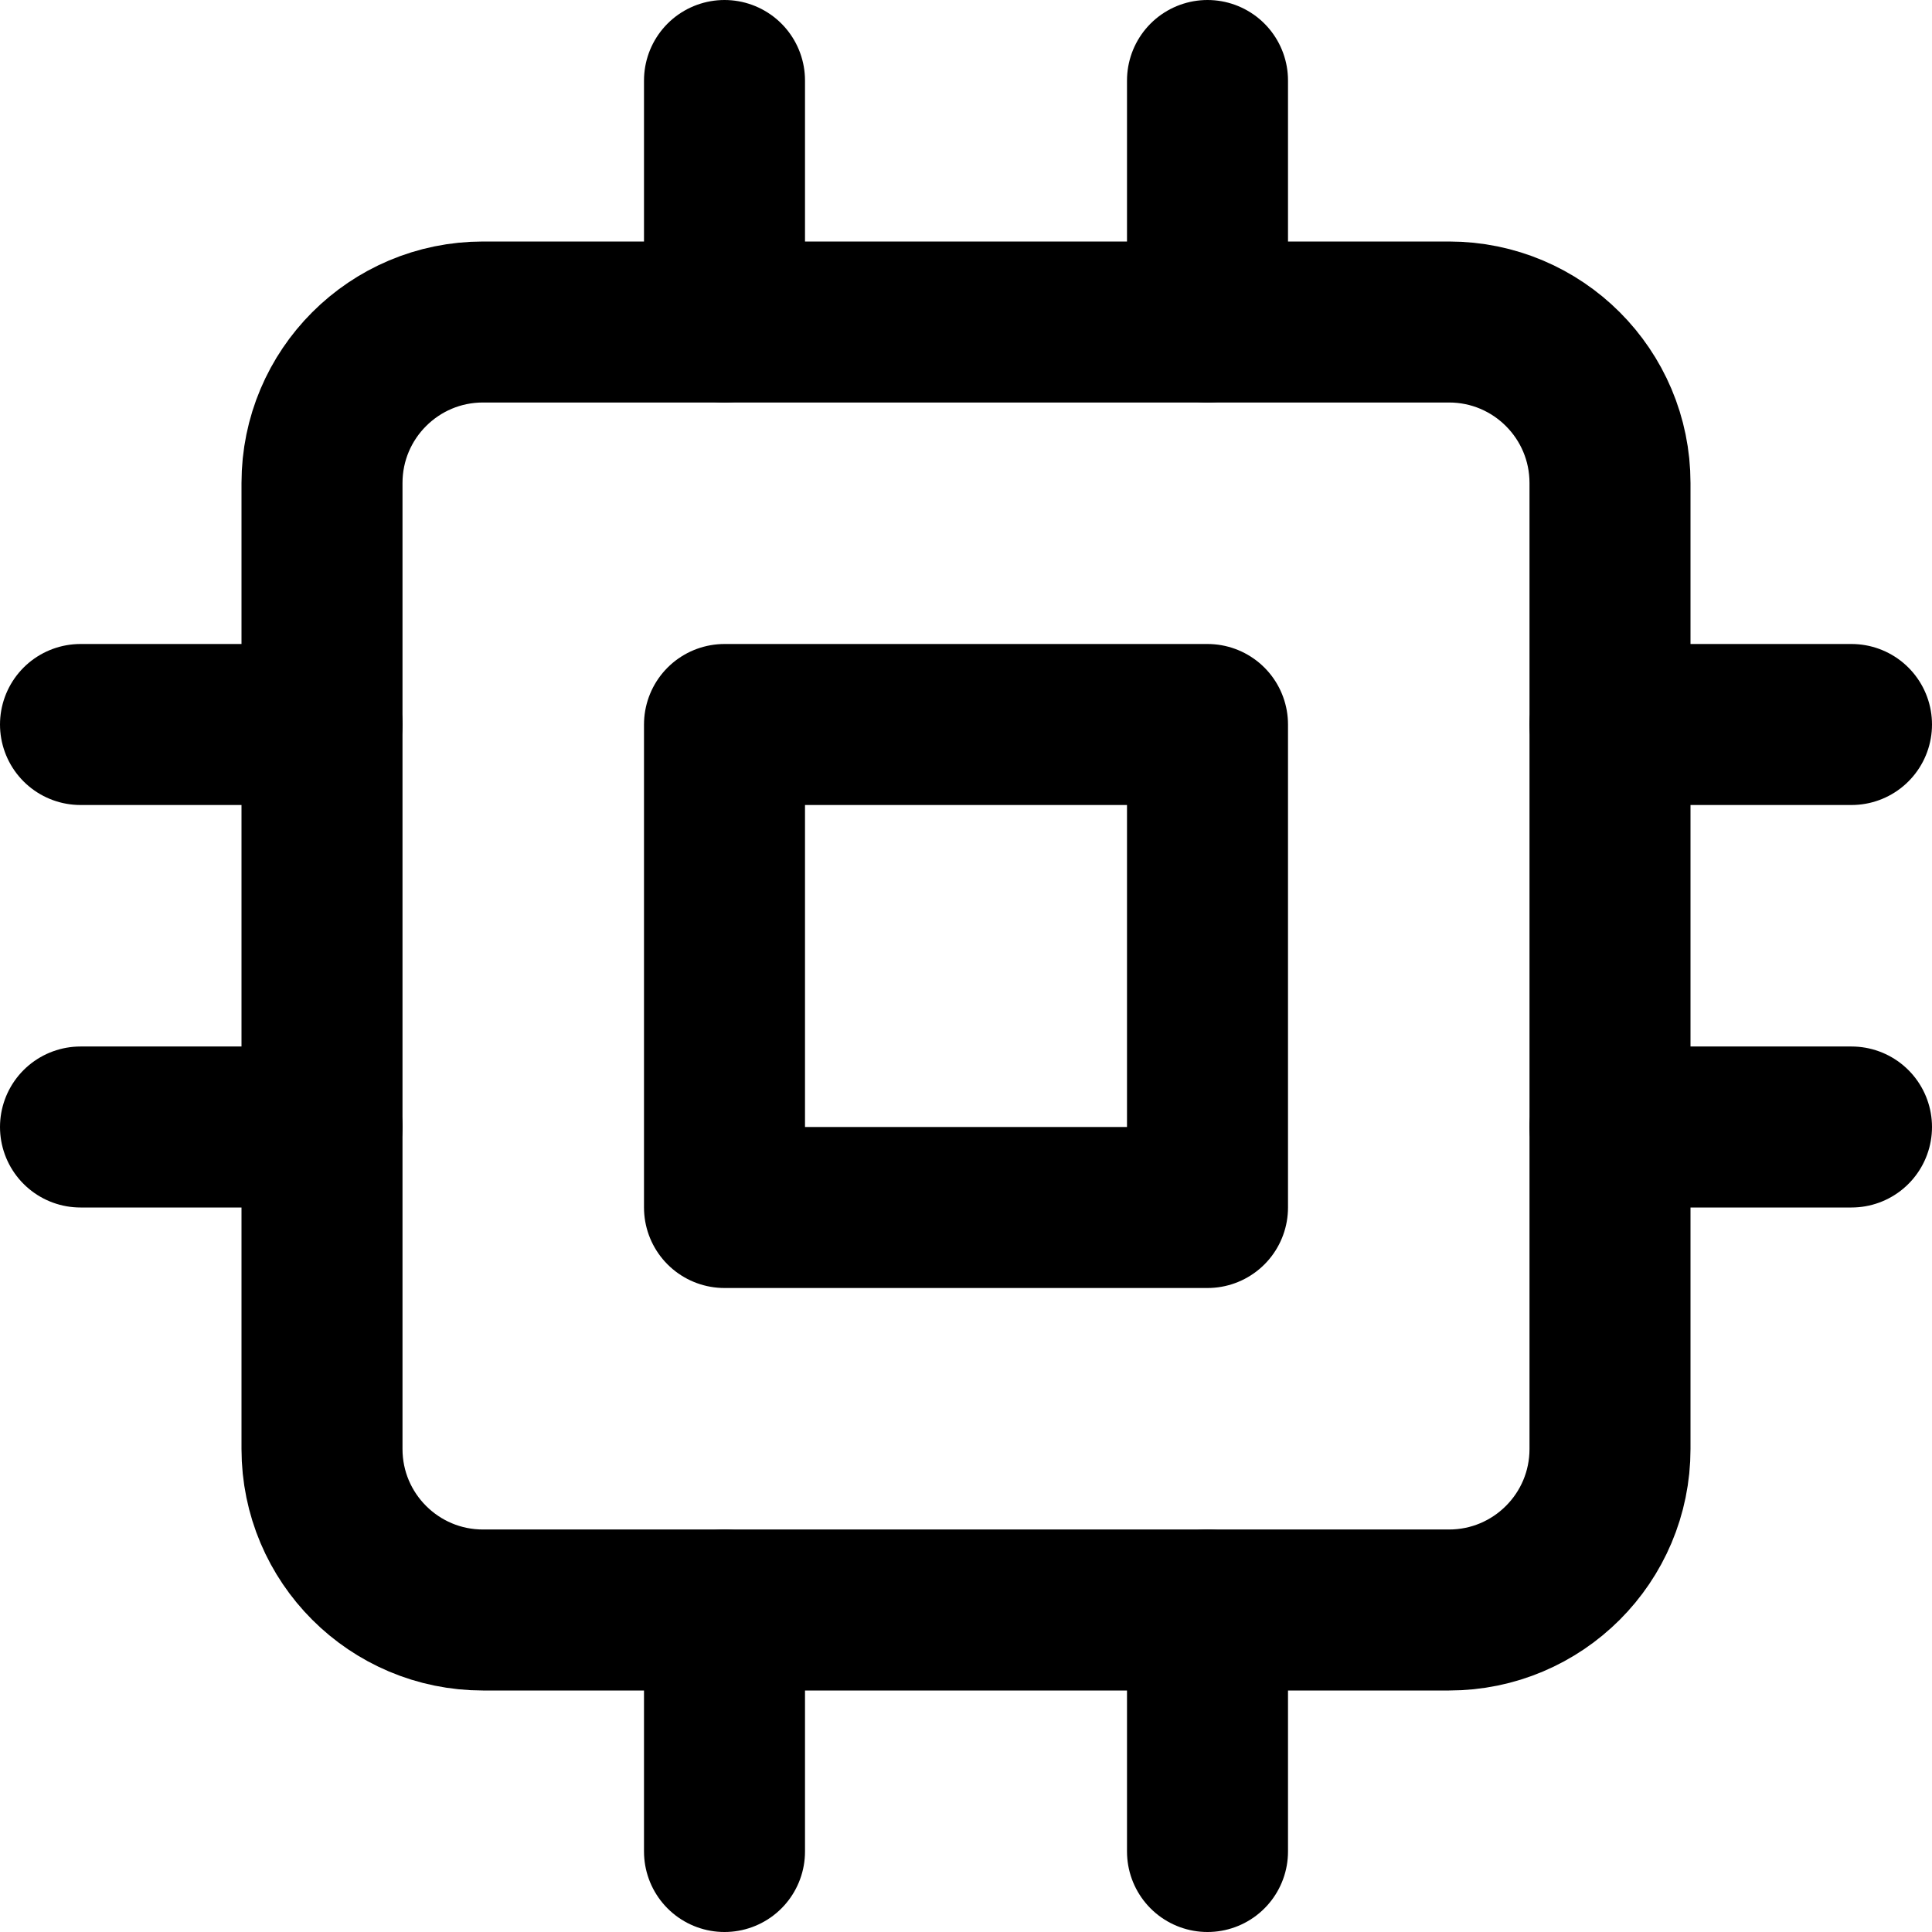
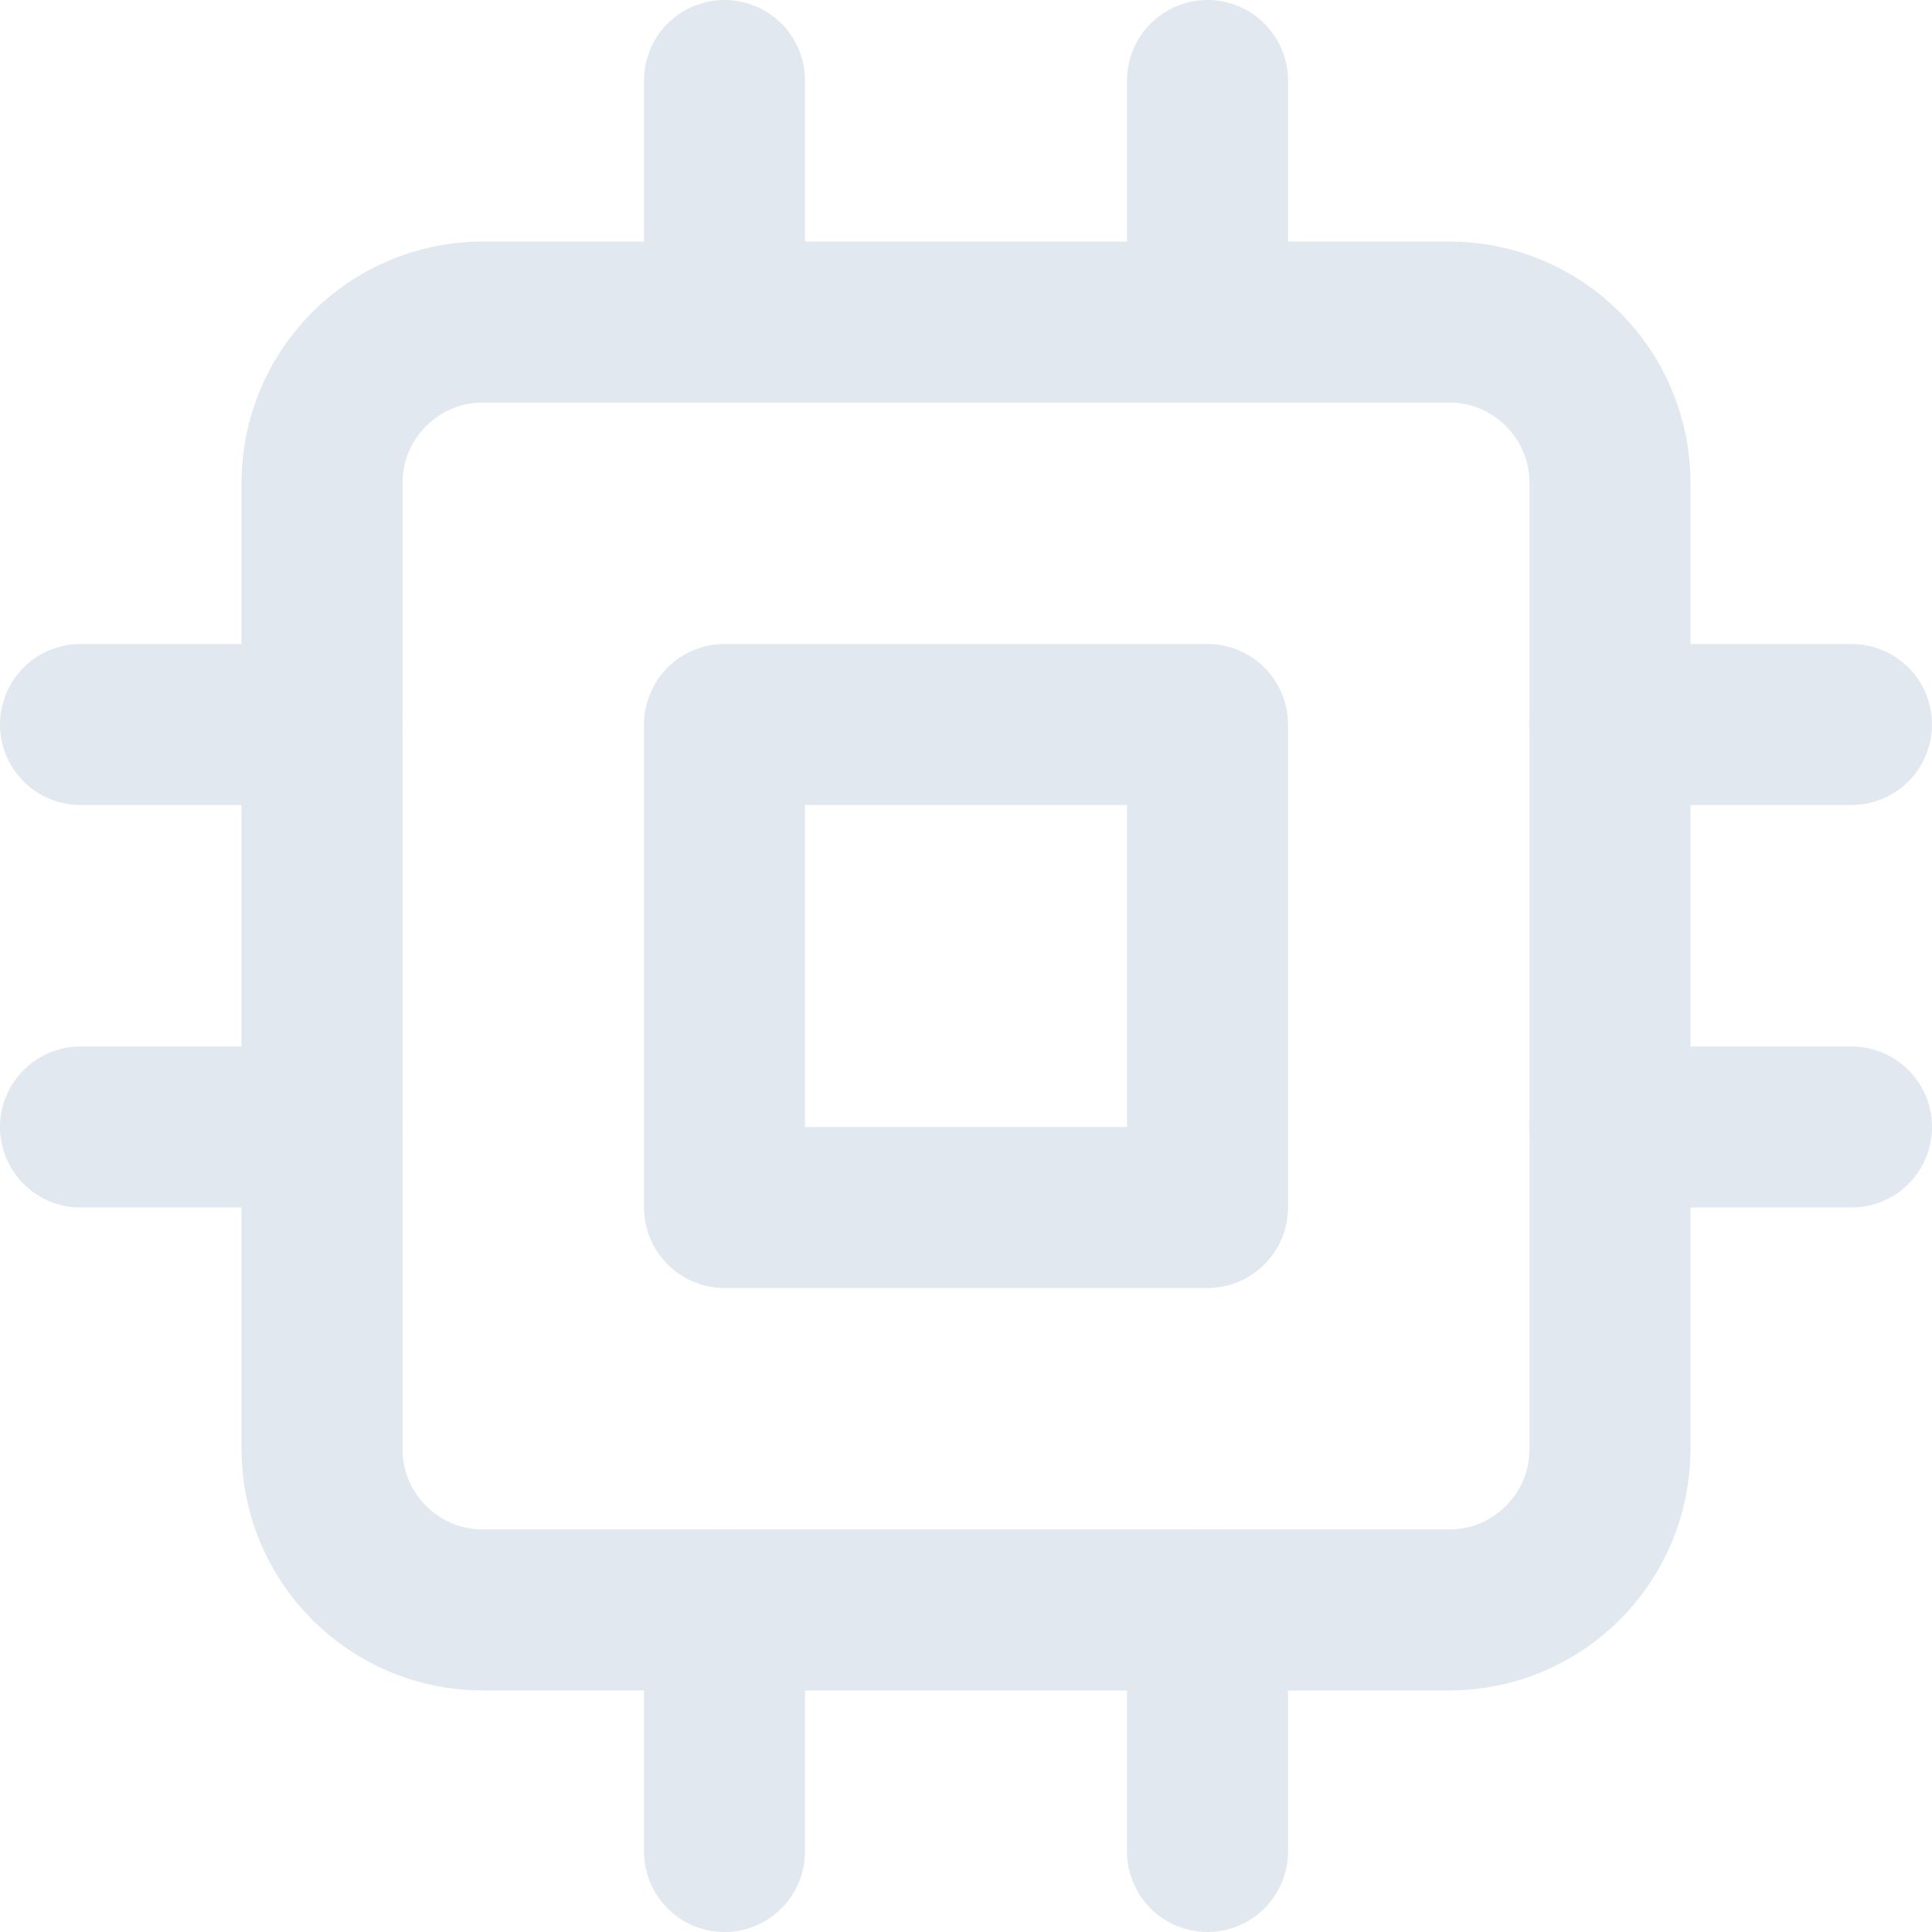
- <svg xmlns="http://www.w3.org/2000/svg" viewBox="0 0 24 24" fill="none" stroke="currentColor" stroke-width="2" stroke-linecap="round" stroke-linejoin="round">
+ <svg xmlns="http://www.w3.org/2000/svg" viewBox="0 0 24 24" fill="none" stroke="#e2e8f0" stroke-width="2" stroke-linecap="round" stroke-linejoin="round">
  <rect x="4" y="4" width="16" height="16" rx="2" ry="2" />
  <rect x="9" y="9" width="6" height="6" />
  <line x1="9" y1="1" x2="9" y2="4" />
  <line x1="15" y1="1" x2="15" y2="4" />
  <line x1="9" y1="20" x2="9" y2="23" />
  <line x1="15" y1="20" x2="15" y2="23" />
  <line x1="20" y1="9" x2="23" y2="9" />
  <line x1="20" y1="14" x2="23" y2="14" />
  <line x1="1" y1="9" x2="4" y2="9" />
  <line x1="1" y1="14" x2="4" y2="14" />
</svg>
